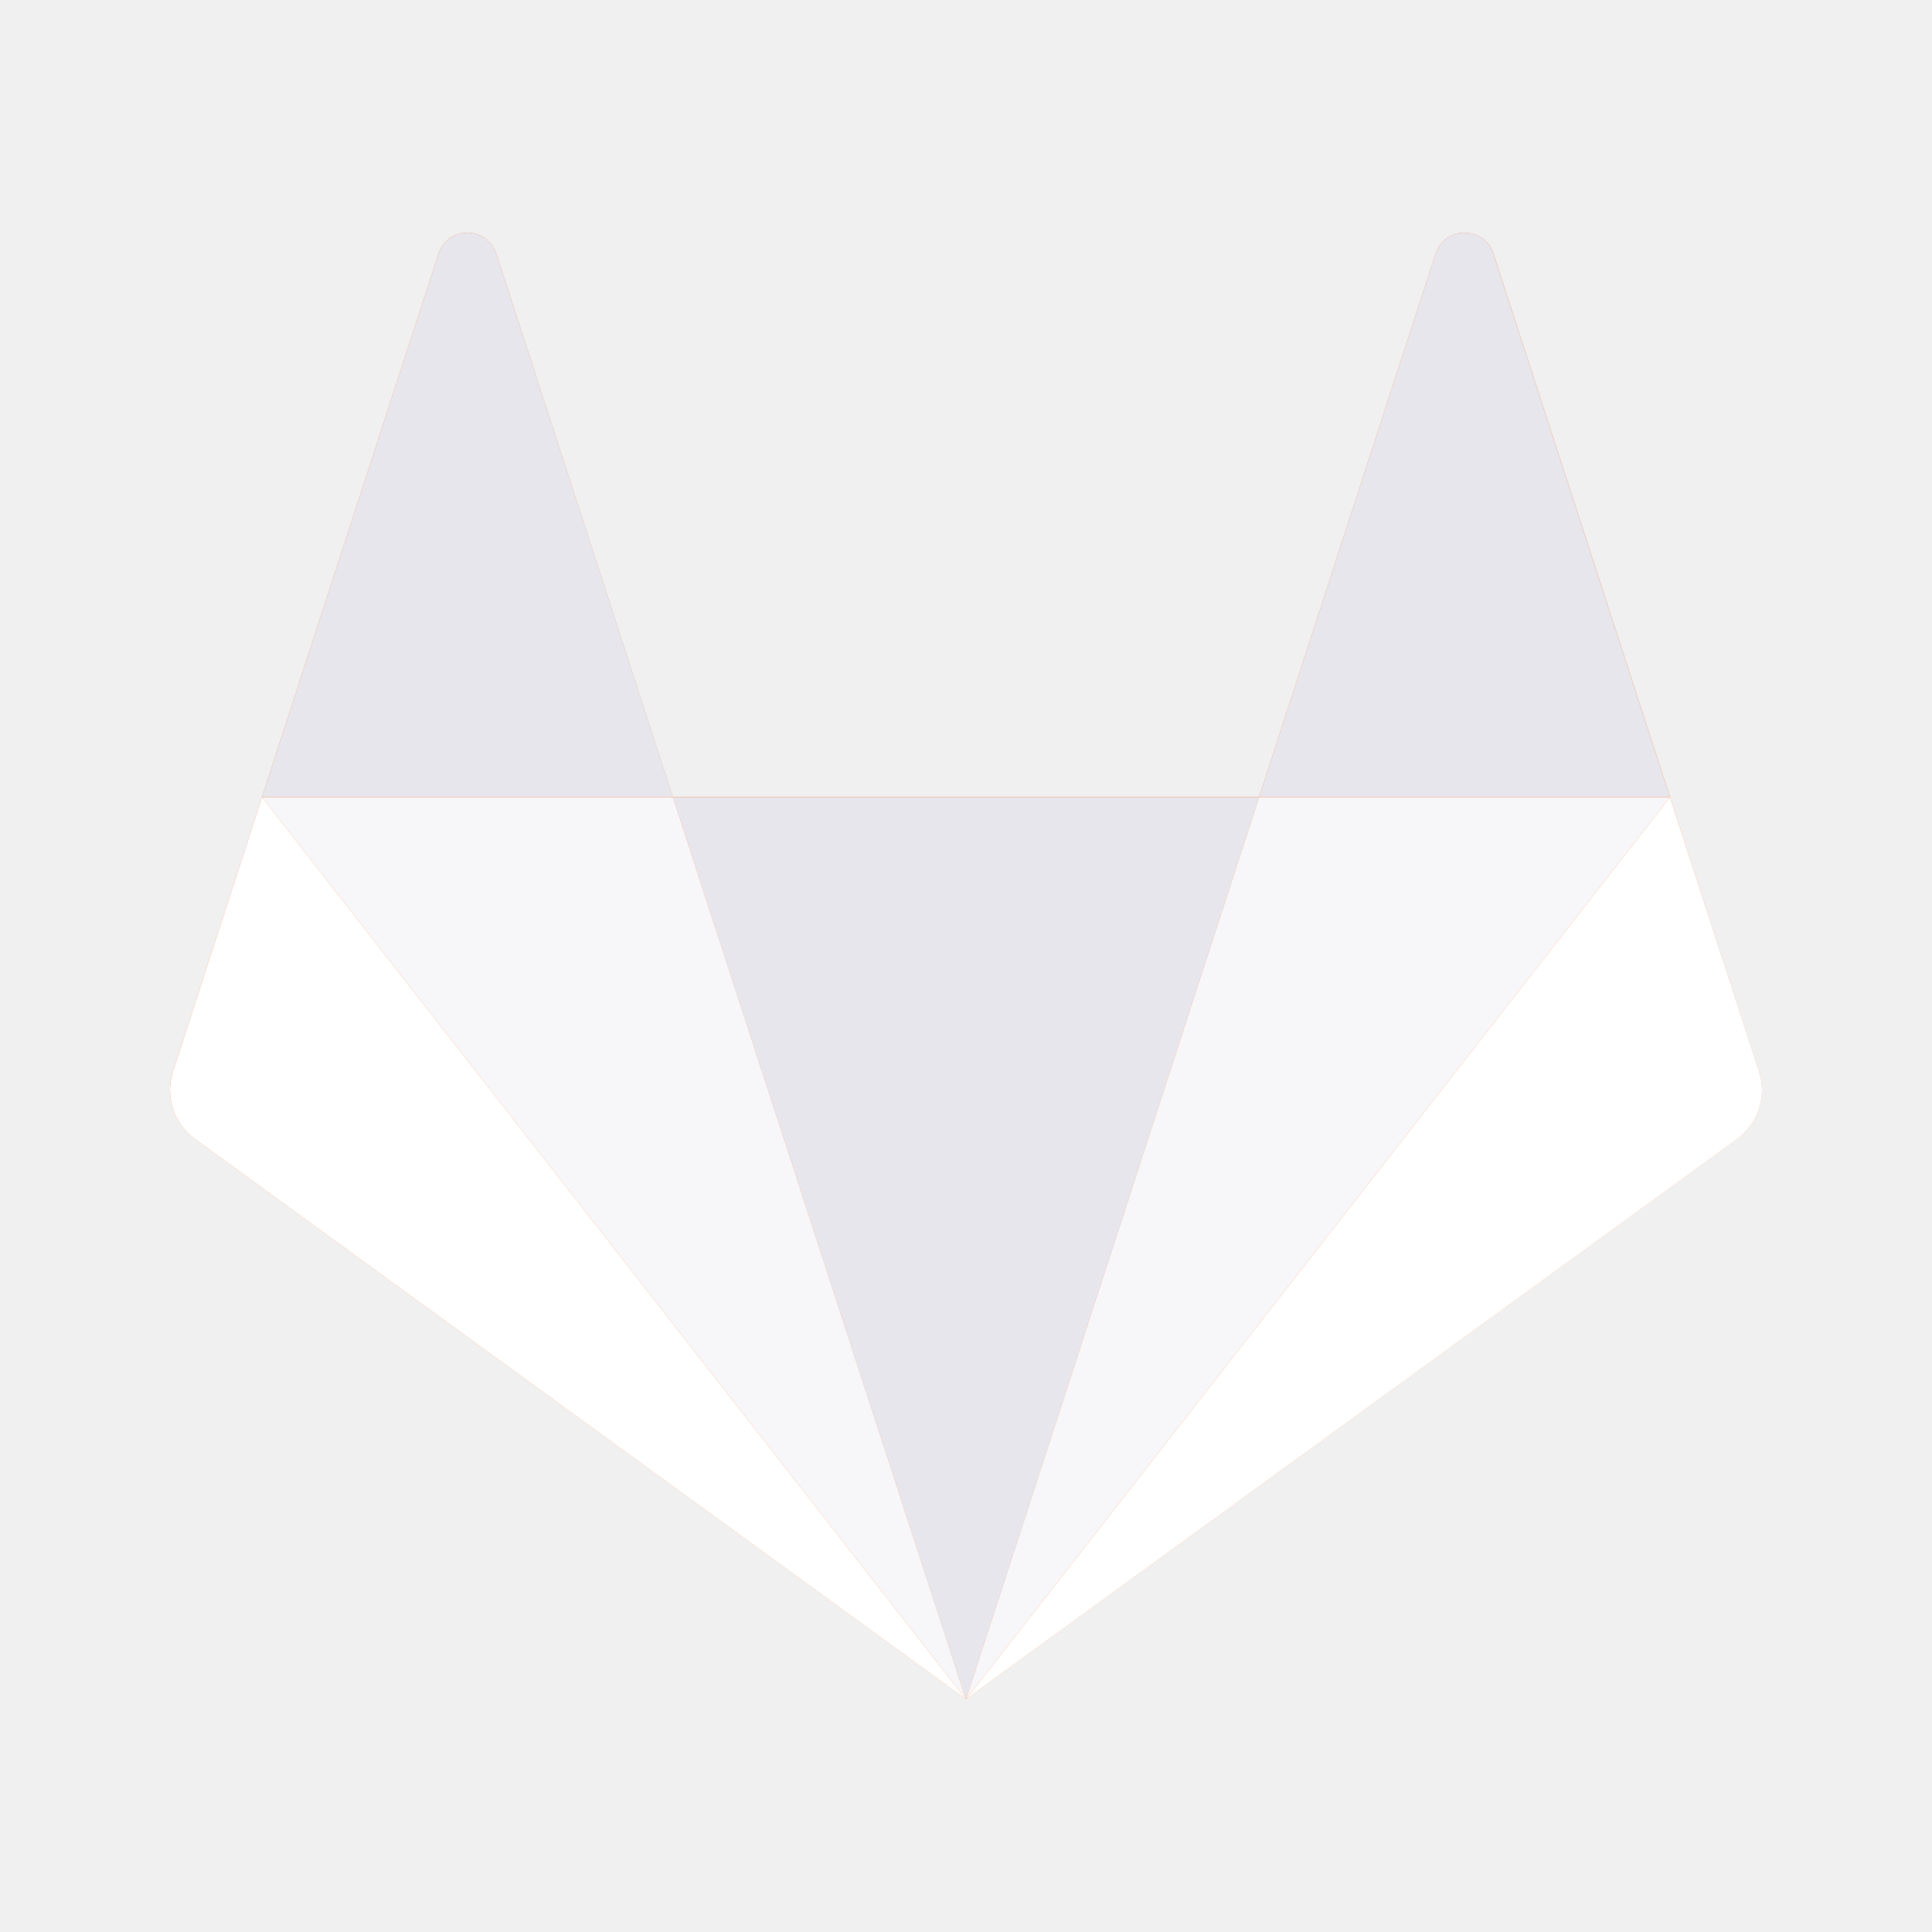
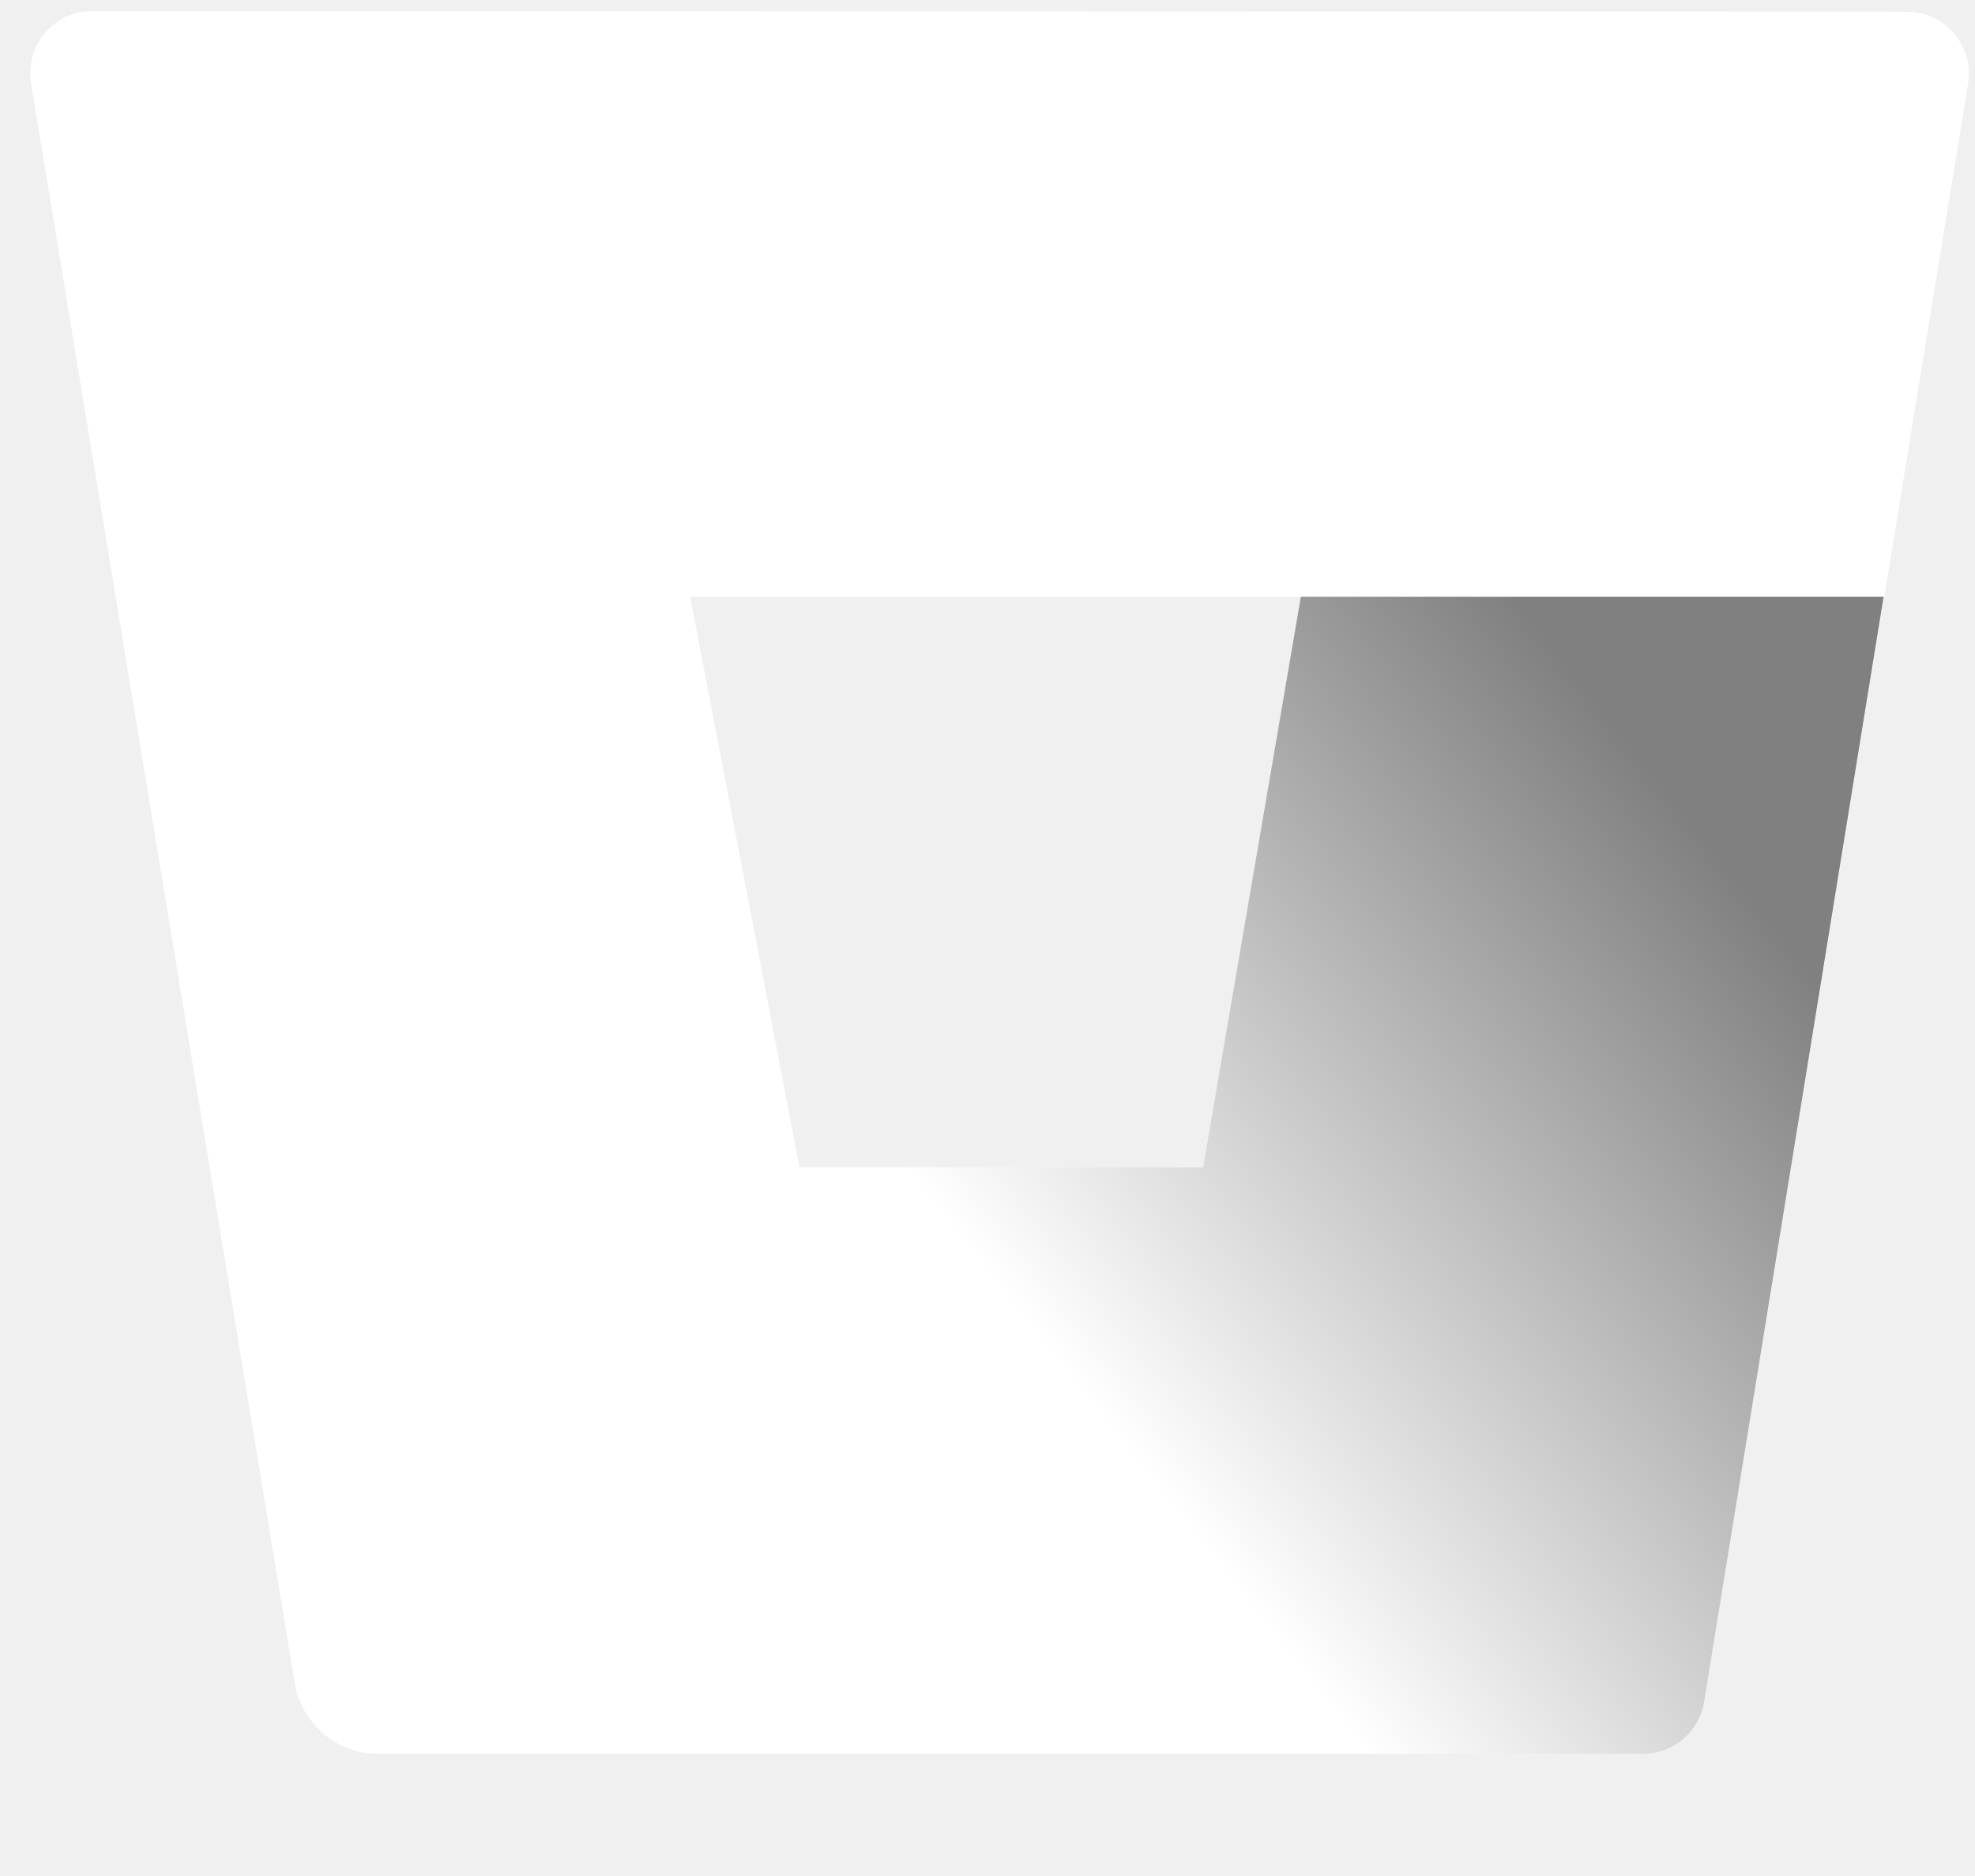
- <svg xmlns="http://www.w3.org/2000/svg" width="24" height="24" viewBox="0 0 24 24" fill="none">
-   <path d="M21.851 13.307L20.745 9.901L18.552 3.151C18.439 2.804 17.947 2.804 17.834 3.151L15.641 9.901H8.358L6.165 3.151C6.052 2.804 5.561 2.804 5.448 3.151L3.255 9.901L2.149 13.307C2.099 13.458 2.099 13.621 2.149 13.773C2.198 13.924 2.294 14.056 2.422 14.15L12 21.108L21.577 14.15C21.841 13.958 21.952 13.617 21.851 13.307" fill="#FC6D26" />
-   <path d="M12 21.11L15.641 9.902H8.359L12 21.11Z" fill="#E6E6EC" />
-   <path d="M12 21.109L8.359 9.902H3.255L12 21.109Z" fill="#F7F7FA" />
-   <path d="M3.255 9.902L2.149 13.308C2.1 13.46 2.1 13.623 2.149 13.774C2.198 13.925 2.294 14.057 2.423 14.151L12 21.109L3.255 9.902Z" fill="white" />
-   <path d="M3.255 9.901H8.359L6.165 3.151C6.053 2.804 5.561 2.804 5.448 3.151L3.255 9.901Z" fill="#E6E6EC" />
-   <path d="M12 21.109L15.641 9.902H20.745L12 21.109Z" fill="#F7F7FA" />
-   <path d="M20.745 9.902L21.852 13.308C21.901 13.46 21.901 13.623 21.852 13.774C21.802 13.925 21.706 14.057 21.578 14.151L12 21.109L20.745 9.902Z" fill="white" />
-   <path d="M20.744 9.901H15.641L17.834 3.151C17.947 2.804 18.439 2.804 18.551 3.151L20.744 9.901Z" fill="#E6E6EC" />
+ <svg xmlns="http://www.w3.org/2000/svg" width="20px" height="19px" viewBox="0 0 20 19" version="1.1">
+   <defs>
+     <linearGradient x1="97.526%" y1="36.527%" x2="46.927%" y2="65.817%" id="linearGradient-1">
+       <stop stop-color="#808080" offset="0%" />
+       <stop stop-color="#FFFFFF" offset="100%" />
+     </linearGradient>
+   </defs>
+   <g id="页面-1" stroke="none" stroke-width="1" fill="none" fill-rule="evenodd">
+     <g id="(W)CreatProject_Contract(existing-repository)备份-3" transform="translate(-854, -786)" fill-rule="nonzero">
+       <g id="Bitbucket-Logo" transform="translate(854, 786.0332)">
+         <path d="M0.943,0.079 C0.757,0.076 0.58,0.156 0.459,0.297 C0.338,0.437 0.285,0.625 0.314,0.808 L2.984,17.012 C3.052,17.421 3.405,17.722 3.82,17.726 L16.625,17.726 C16.937,17.73 17.204,17.505 17.254,17.198 L19.93,0.814 C19.96,0.631 19.907,0.444 19.785,0.303 C19.664,0.162 19.487,0.082 19.301,0.085 L0.943,0.079 Z M12.183,11.79 L8.096,11.79 L6.989,6.011 L13.173,6.011 L12.183,11.79 Z" id="形状" fill="#FFFFFF" />
+         <path d="M19.075,6.011 L13.173,6.011 L12.183,11.79 L8.096,11.79 L3.27,17.521 C3.423,17.654 3.618,17.727 3.82,17.729 L16.629,17.729 C16.94,17.733 17.208,17.508 17.257,17.201 L19.075,6.011 Z" id="路径" fill="url(#linearGradient-1)" />
+       </g>
+     </g>
+   </g>
</svg>
